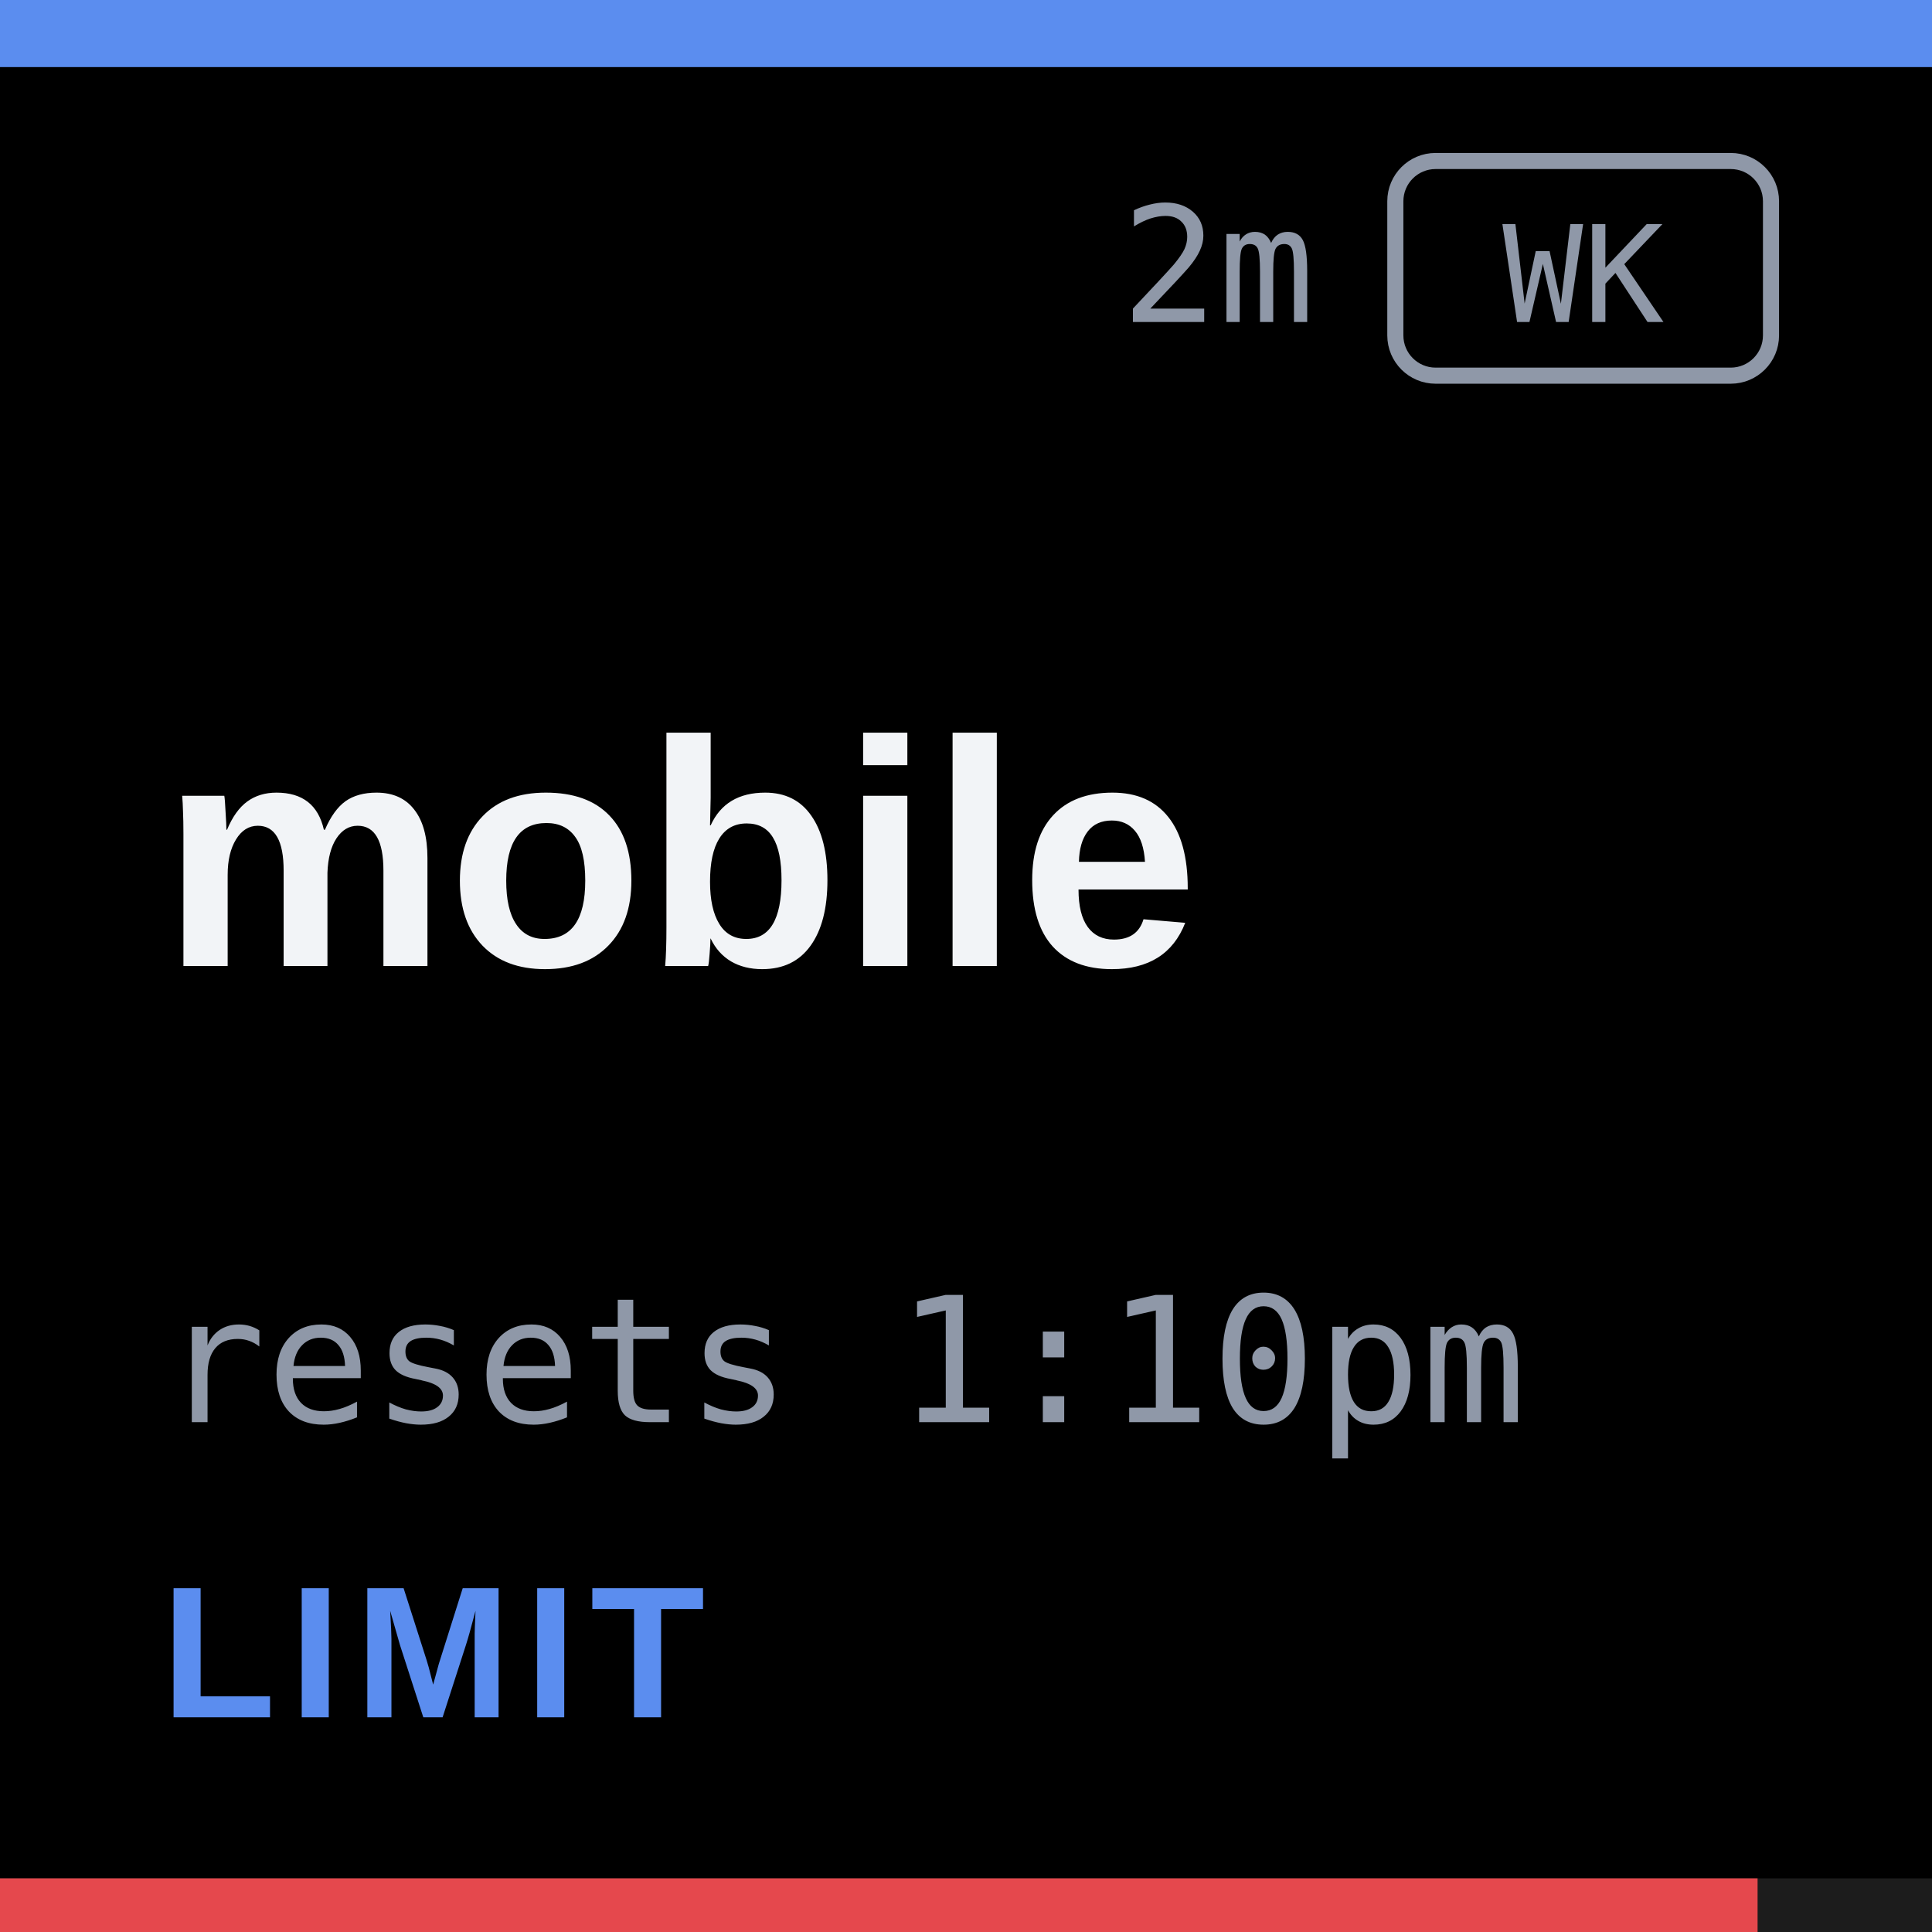
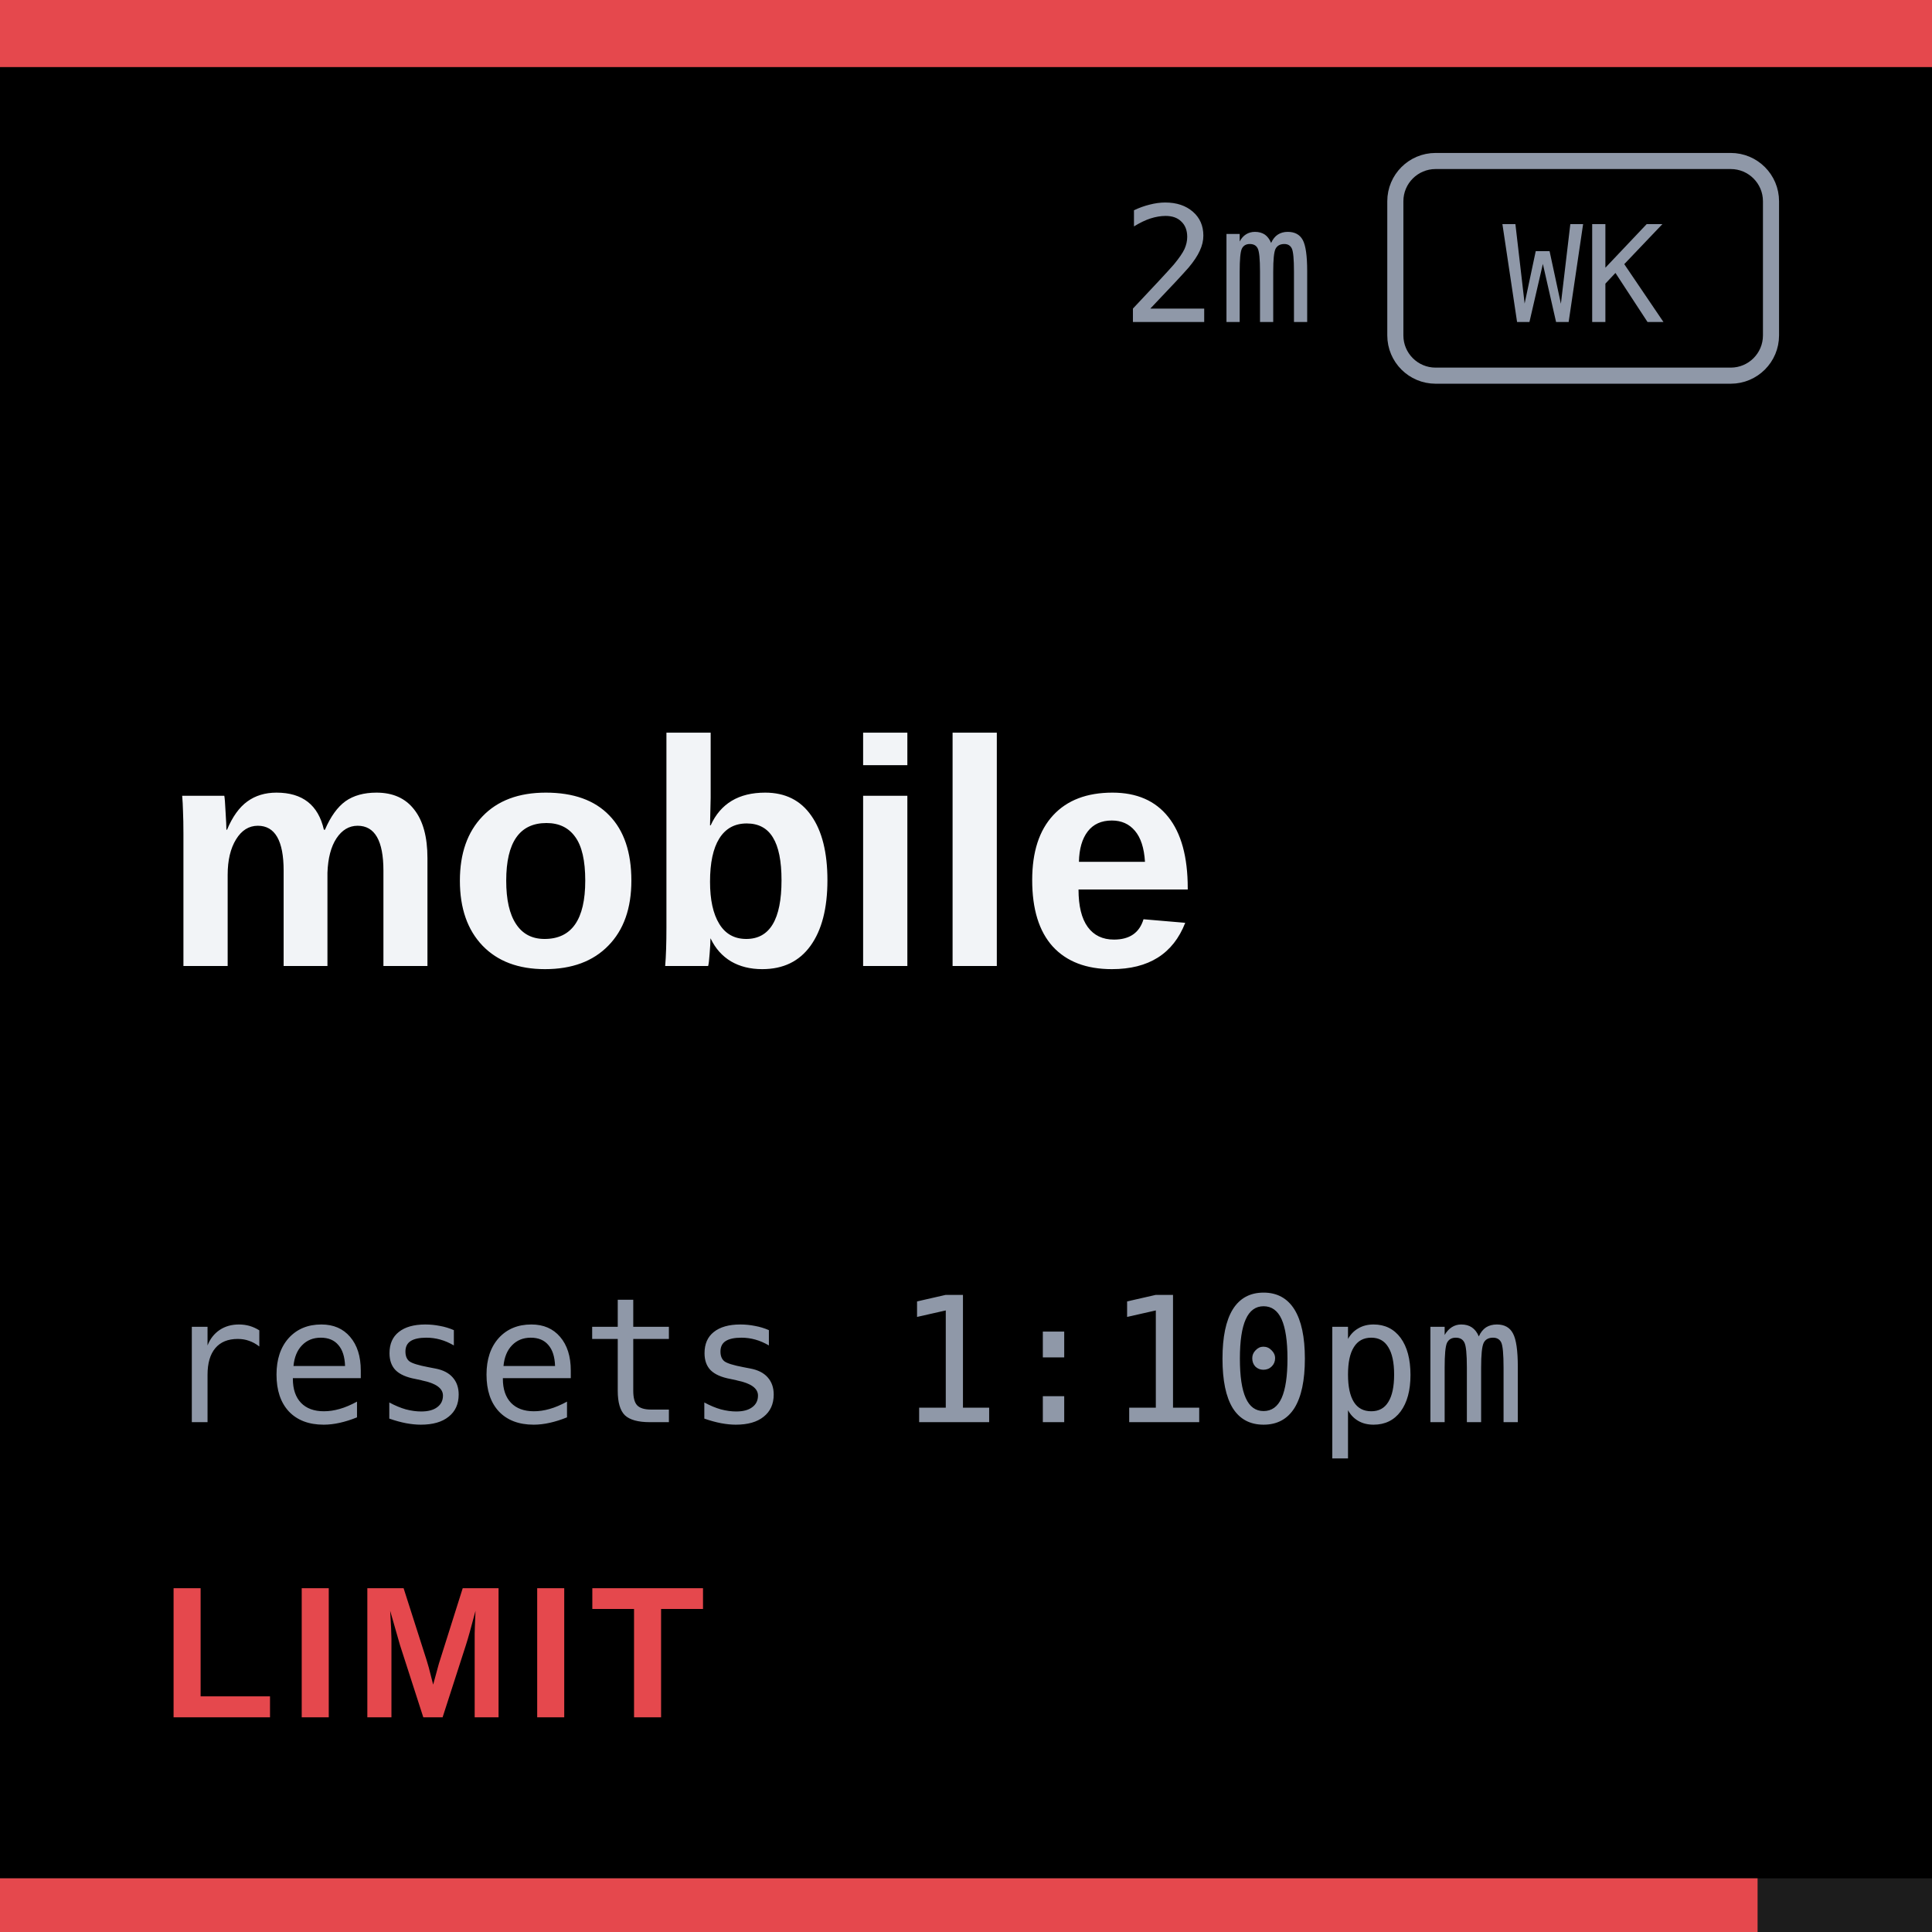
<svg xmlns="http://www.w3.org/2000/svg" width="144" height="144" viewBox="0 0 144 144">
  <rect width="144" height="144" fill="#000000" />
  <g>
-     <rect width="144" height="5" fill="#5B8DEF" opacity="1" />
+     <rect width="144" height="5" fill="#E5484D" opacity="1" />
    <rect x="104" y="12" width="28" height="16" rx="3" fill="none" stroke="#8F98A8" stroke-width="1.2" />
    <text x="118" y="24" font-family="ui-monospace, Menlo, monospace" font-size="10" font-weight="500" fill="#8F98A8" text-anchor="middle">WK</text>
    <text x="98" y="24" font-family="ui-monospace, Menlo, monospace" font-size="12" fill="#8F98A8" text-anchor="end">2m</text>
    <text x="12" y="72" font-family="-apple-system, 'Helvetica Neue', Arial, sans-serif" font-size="24" font-weight="600" fill="#F2F4F7">mobile</text>
    <text x="12" y="106" font-family="ui-monospace, Menlo, monospace" font-size="13" fill="#8F98A8">resets 1:10pm</text>
-     <text x="12" y="128" font-family="-apple-system, 'Helvetica Neue', Arial, sans-serif" font-size="14" font-weight="700" letter-spacing="1" fill="#5B8DEF" opacity="1">LIMIT</text>
+     <text x="12" y="128" font-family="-apple-system, 'Helvetica Neue', Arial, sans-serif" font-size="14" font-weight="700" letter-spacing="1" fill="#E5484D" opacity="1">LIMIT</text>
    <rect y="140" width="144" height="4" fill="#6E6E6E" opacity="0.25" />
    <rect y="140" width="131" height="4" fill="#E5484D" />
  </g>
</svg>
